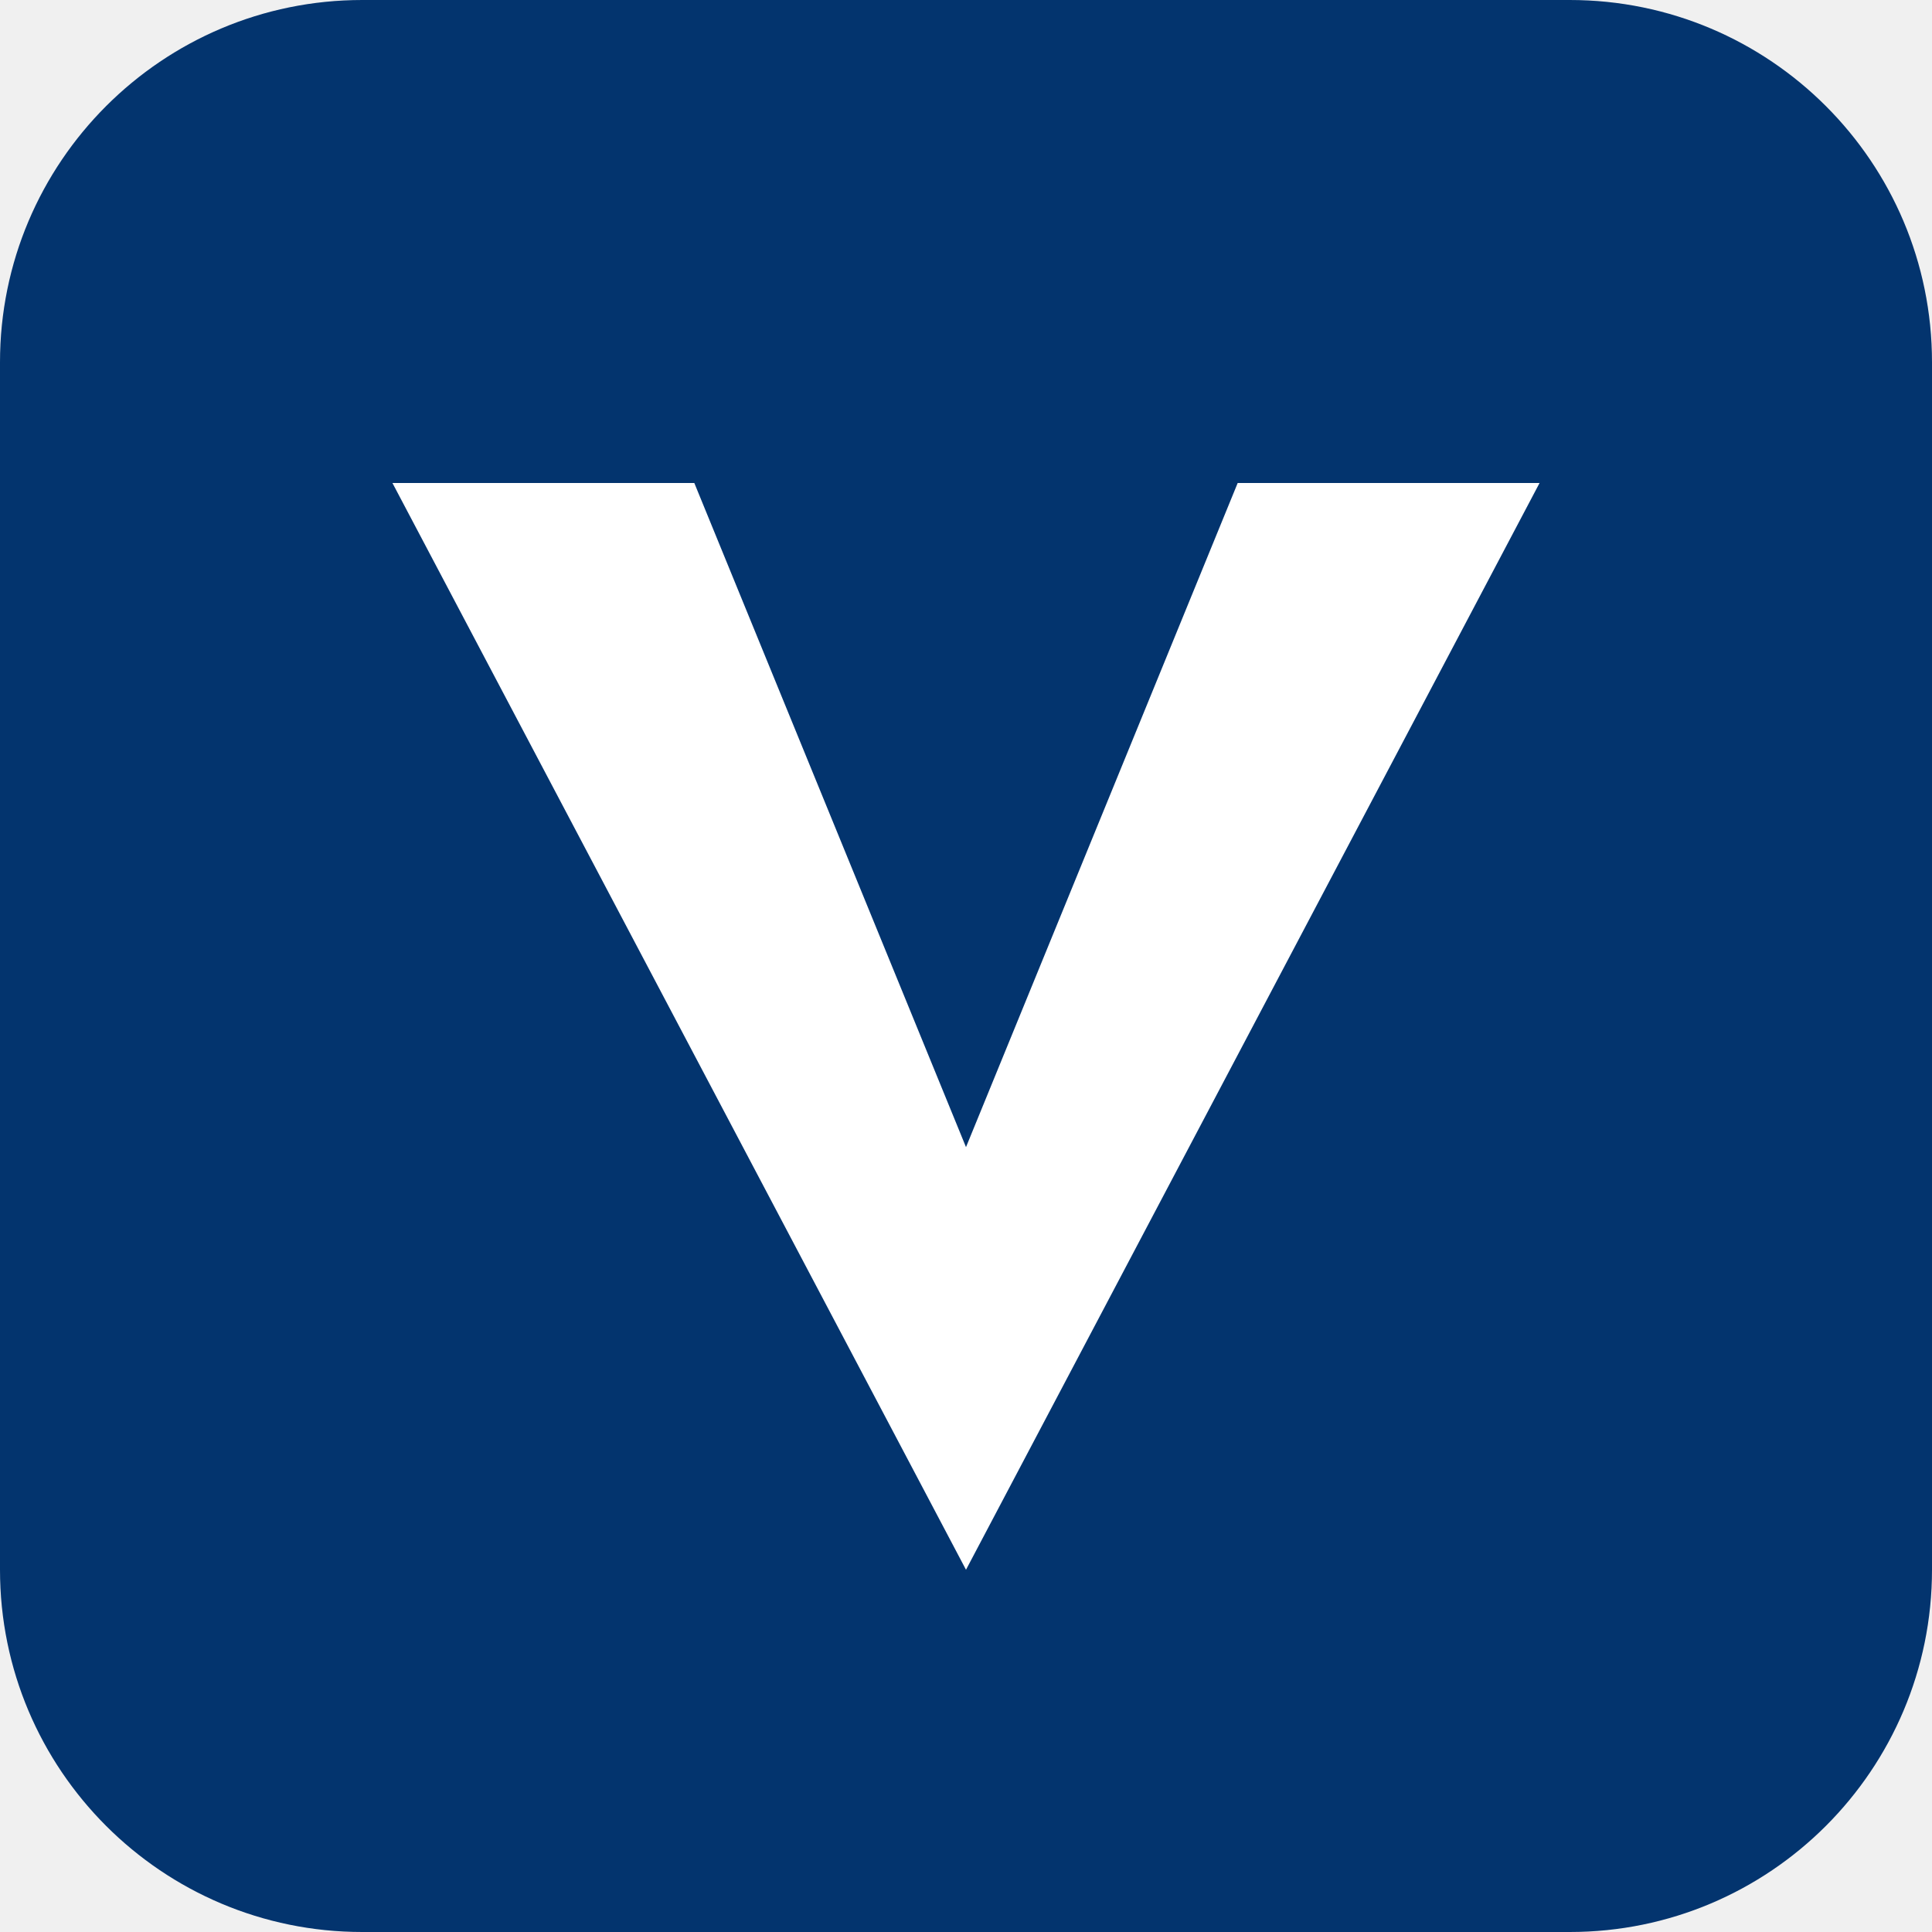
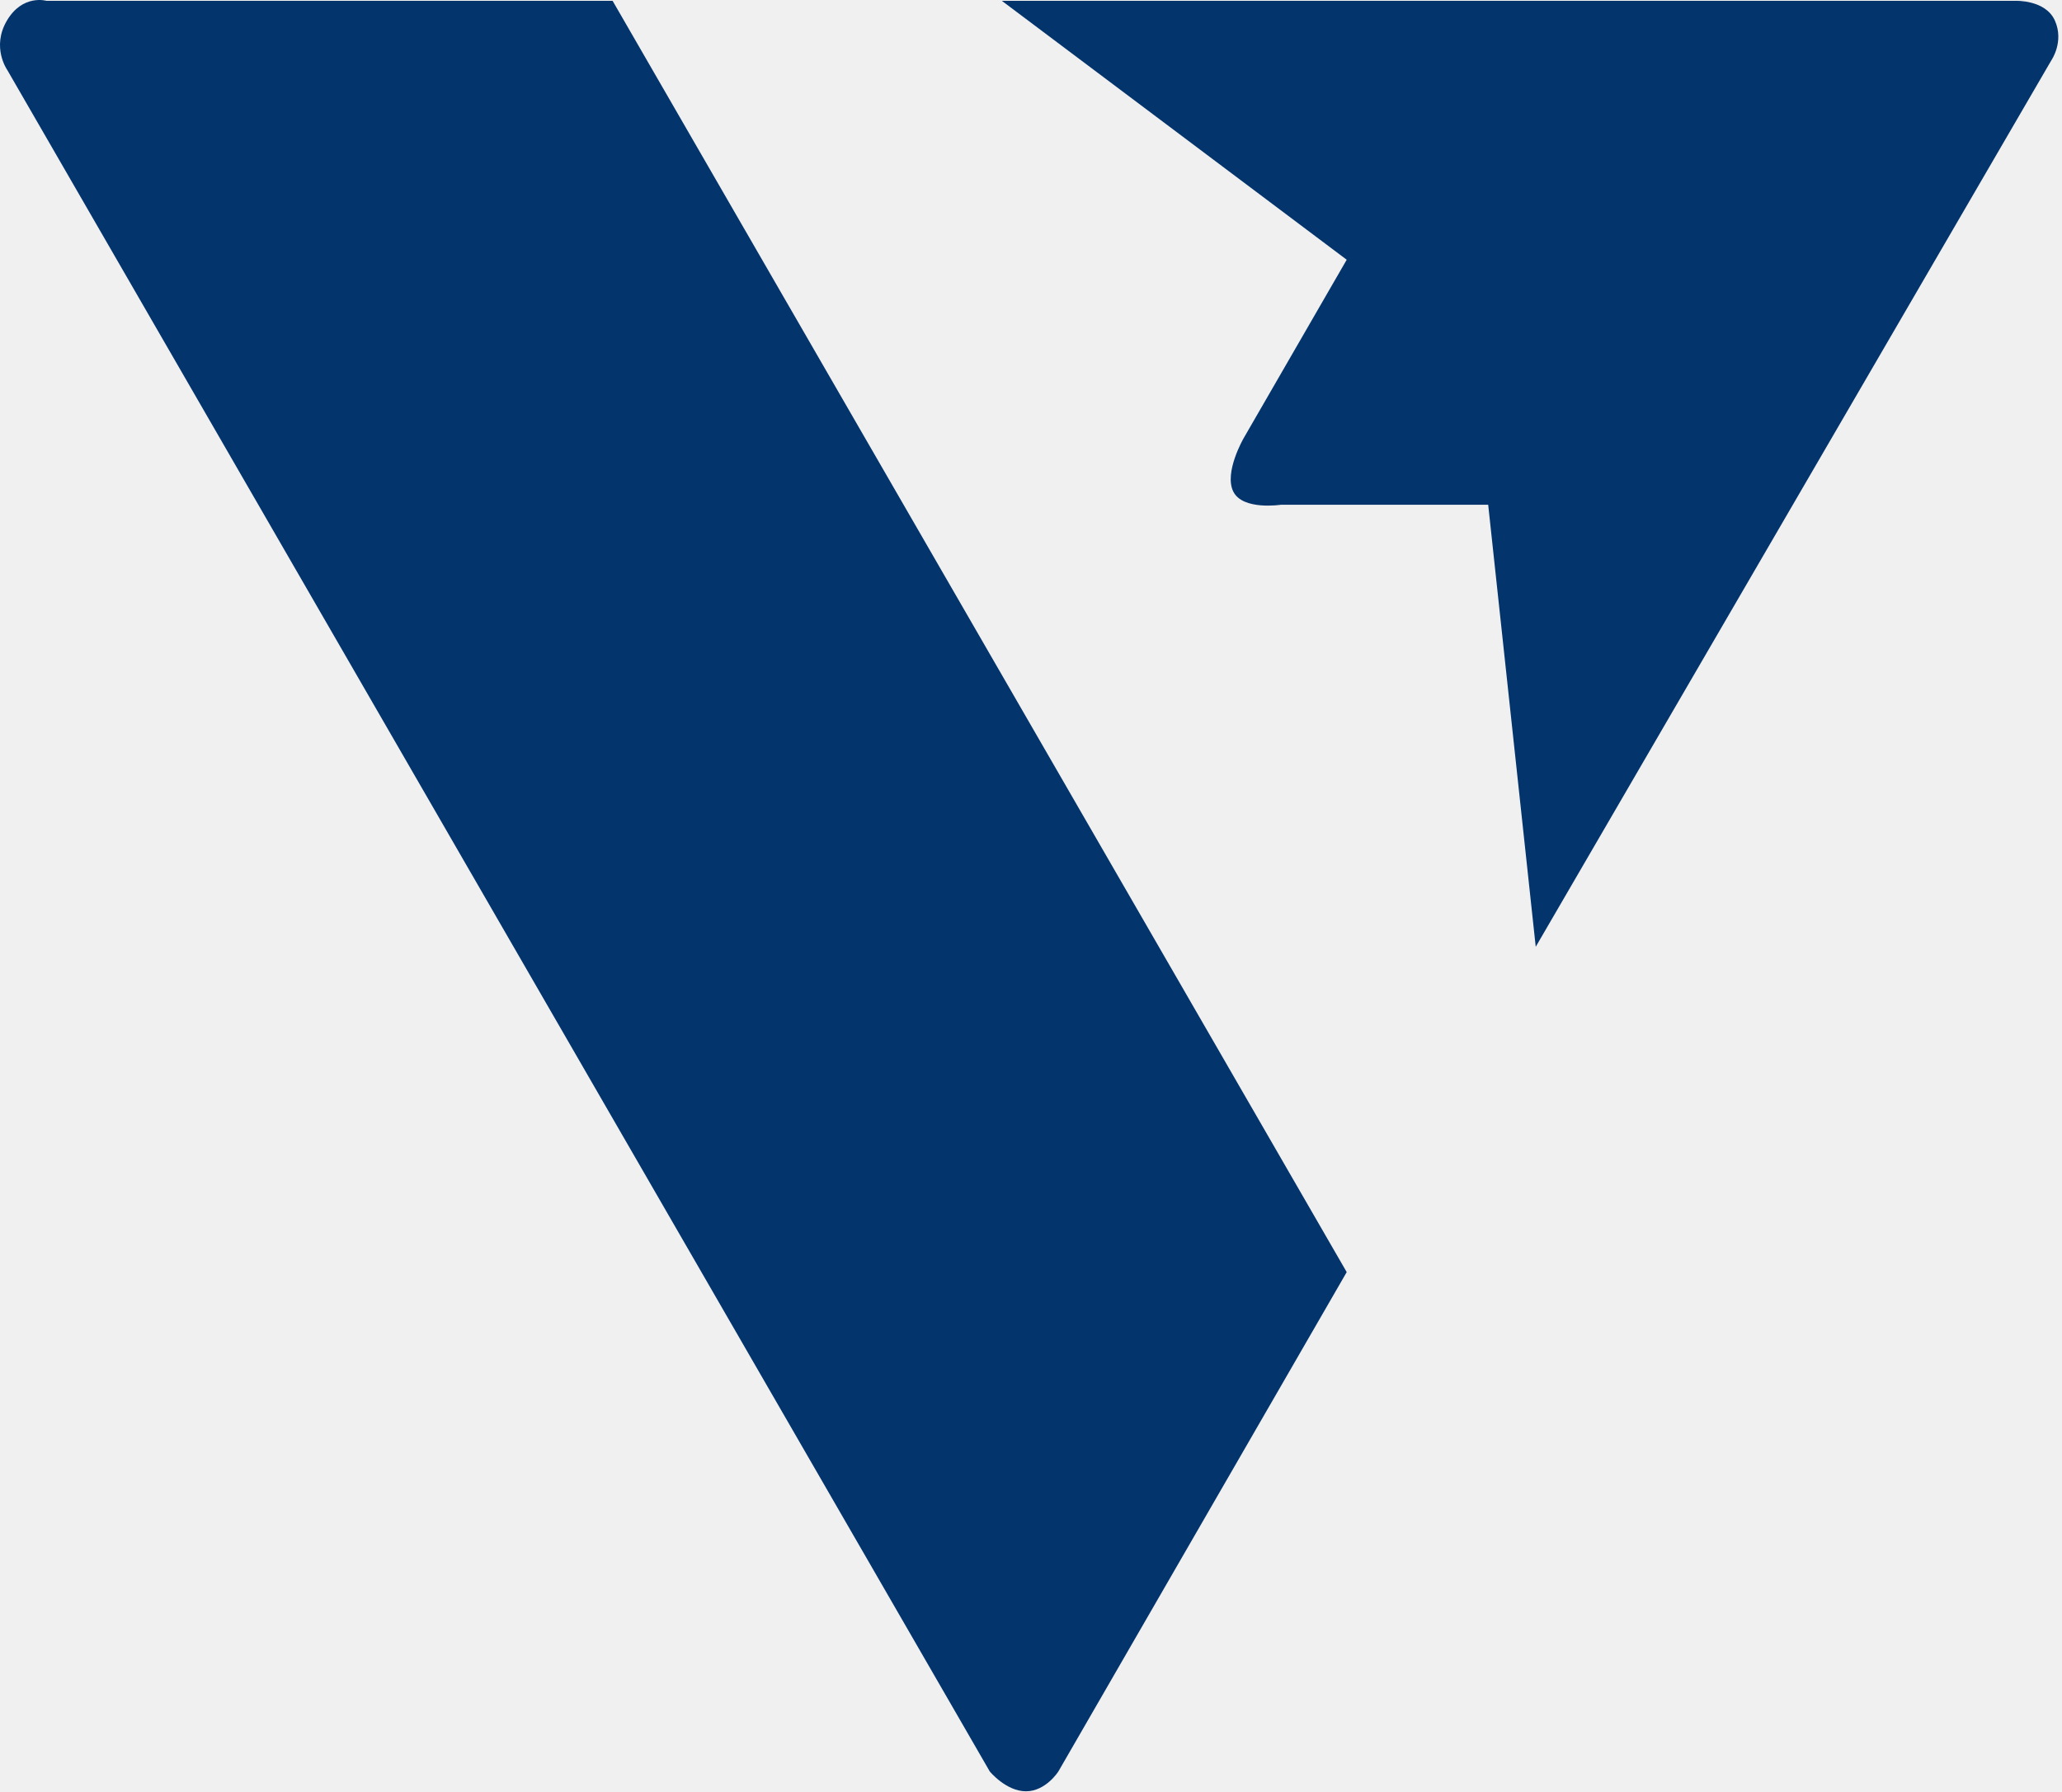
- <svg xmlns="http://www.w3.org/2000/svg" viewBox="0 0 64 64" role="img" aria-label="VIZA">
-   <rect width="64" height="64" rx="12" fill="#03346E" />
-   <path d="M13 16h10l9 22 9-22h10L32 52 13 16Z" fill="#fff" />
+ <svg xmlns="http://www.w3.org/2000/svg" viewBox="0 0 122 106" role="img" aria-label="VIZA">
+   <style>
+     path { fill: #03346c; }
+     @media (prefers-color-scheme: dark) {
+       path { fill: #fff; }
+     }
+   </style>
+   <path d="M36.245 0.049L79.679 75.278L77.826 78.488L62.618 104.829C62.618 104.829 61.876 106 60.701 106C59.527 106 58.562 104.829 58.562 104.829L0.433 4.146C0.433 4.146 -0.525 2.803 0.409 1.219C1.342 -0.364 2.75 0.049 2.75 0.049H33.189H36.245Z" />
+   <path d="M88.05 29.868L90.863 56.026L121.375 3.561C121.375 3.561 122.135 2.466 121.58 1.219C121.024 -0.028 119.238 0.049 119.238 0.049H59.276L79.679 15.37L73.579 25.935C73.579 25.935 72.406 27.962 72.97 29.091C73.534 30.22 75.792 29.868 75.792 29.868H88.05Z" />
</svg>
